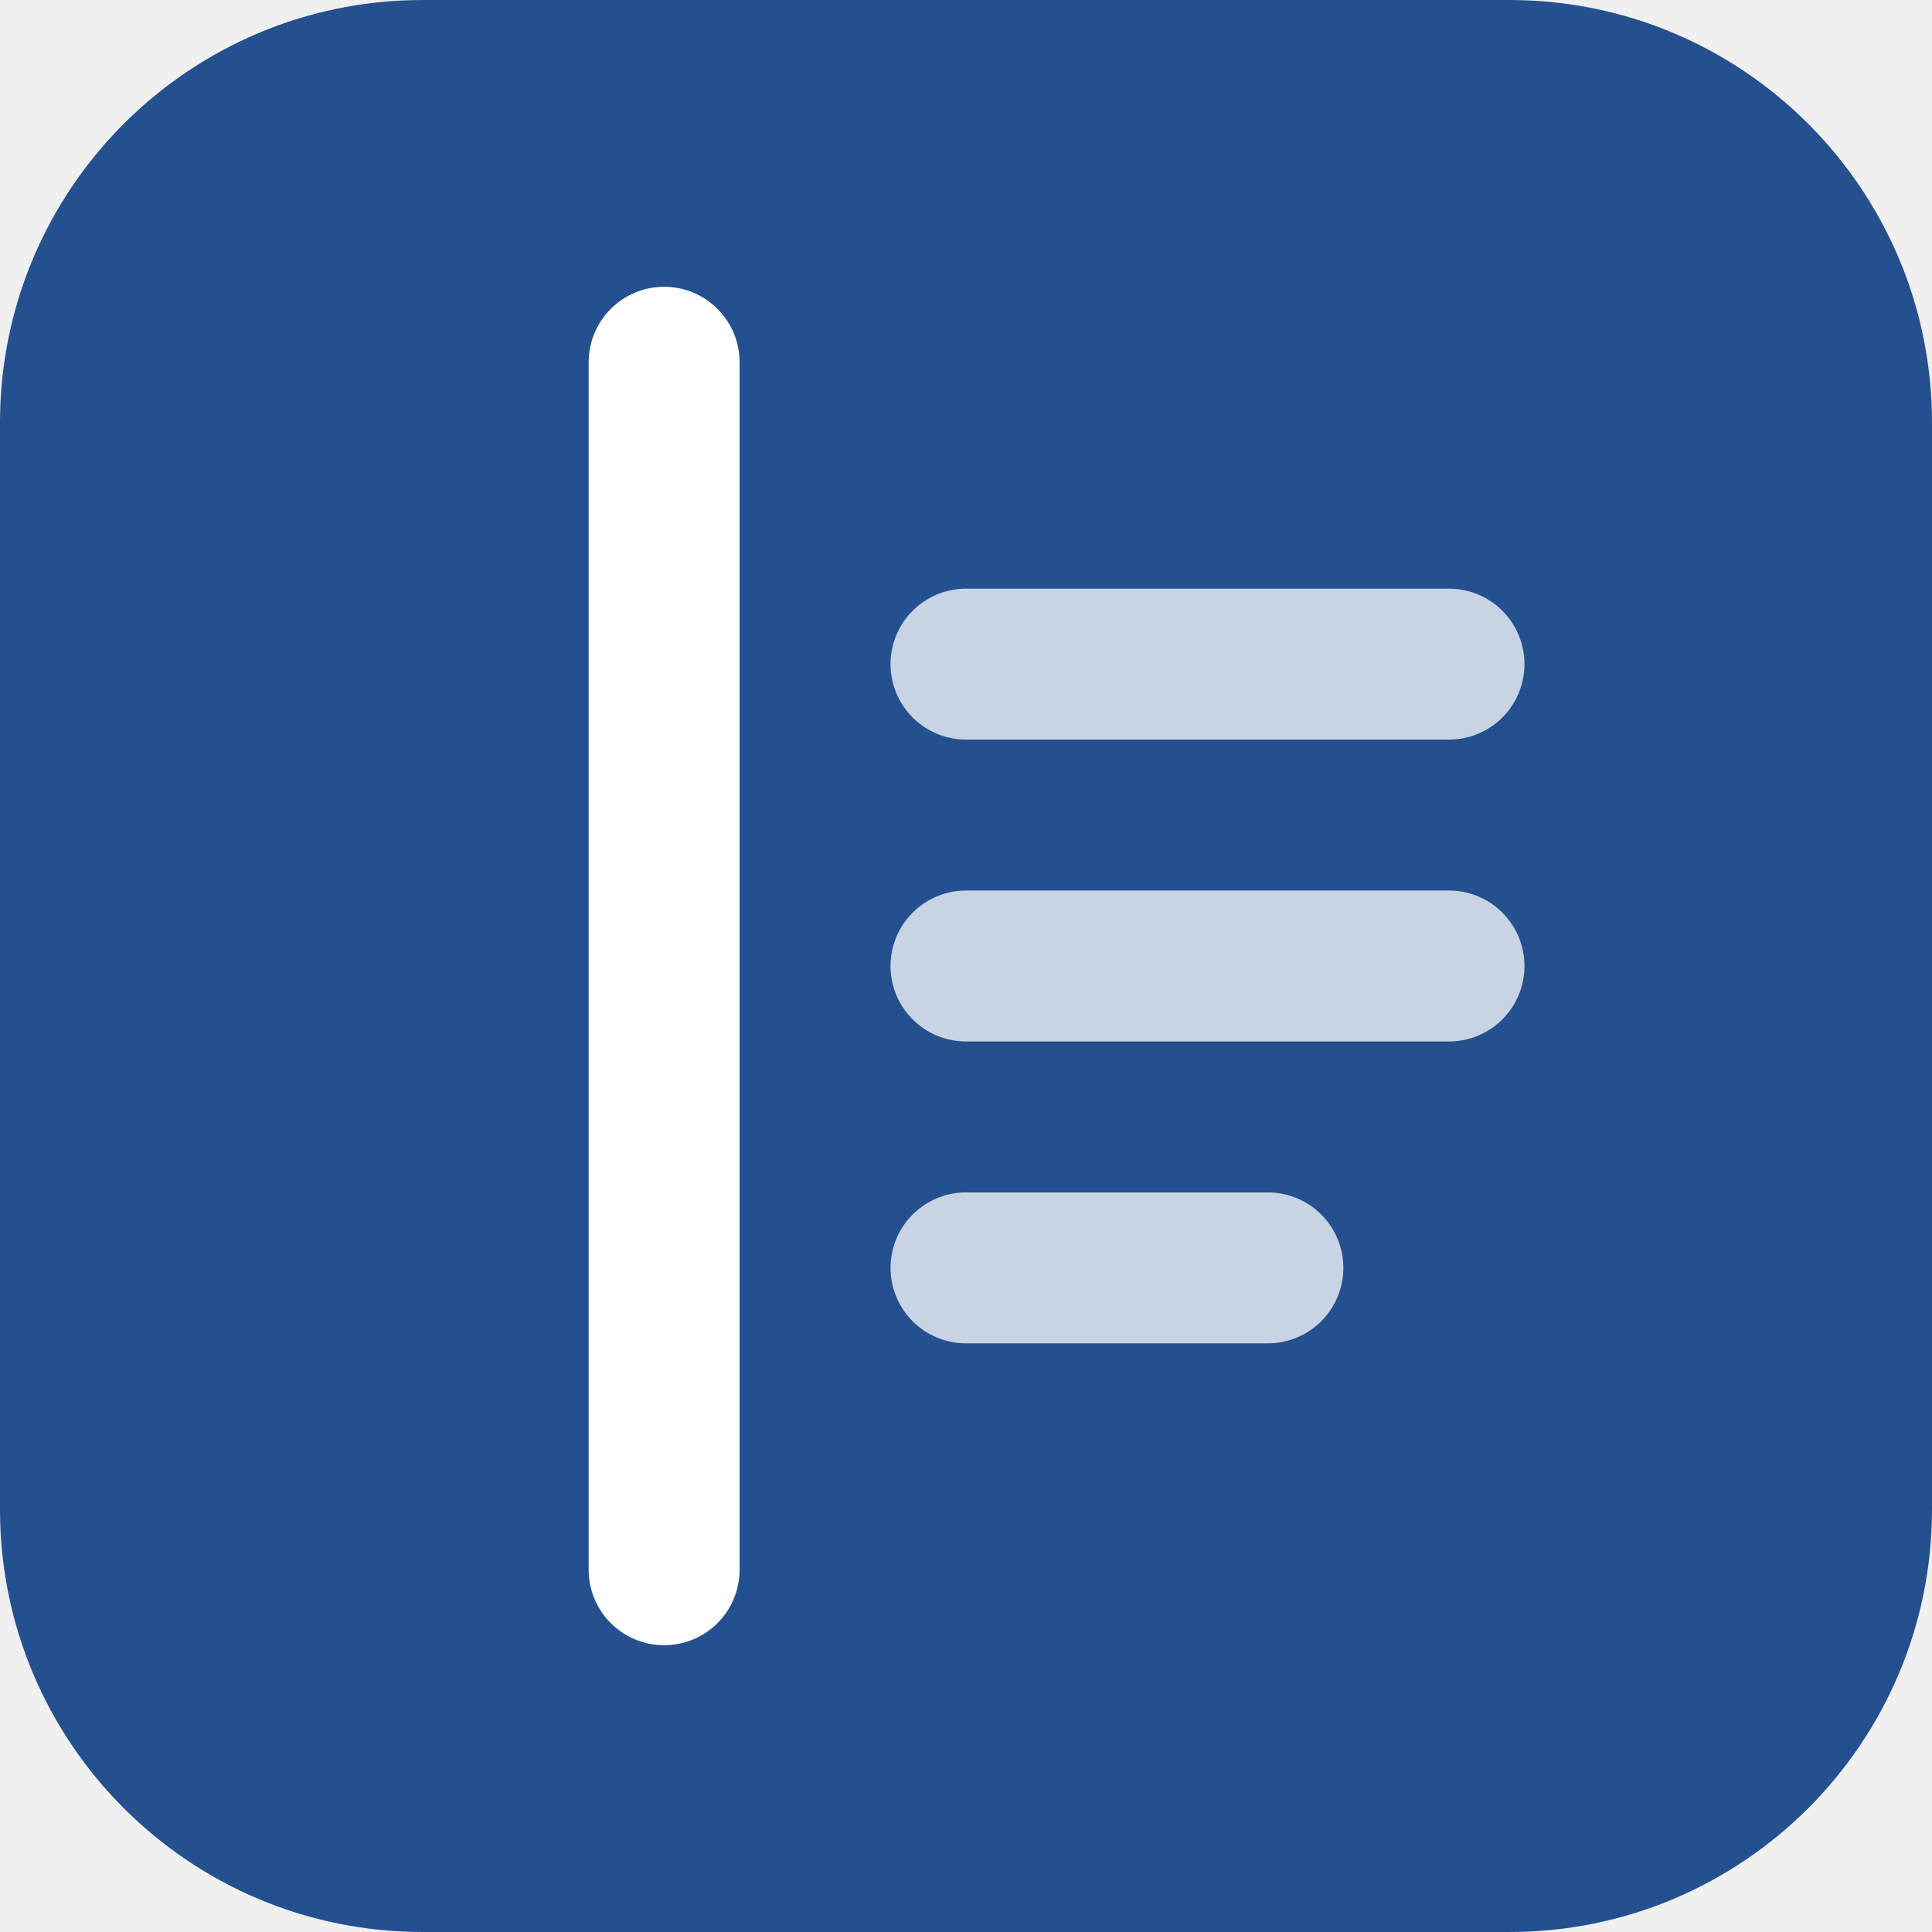
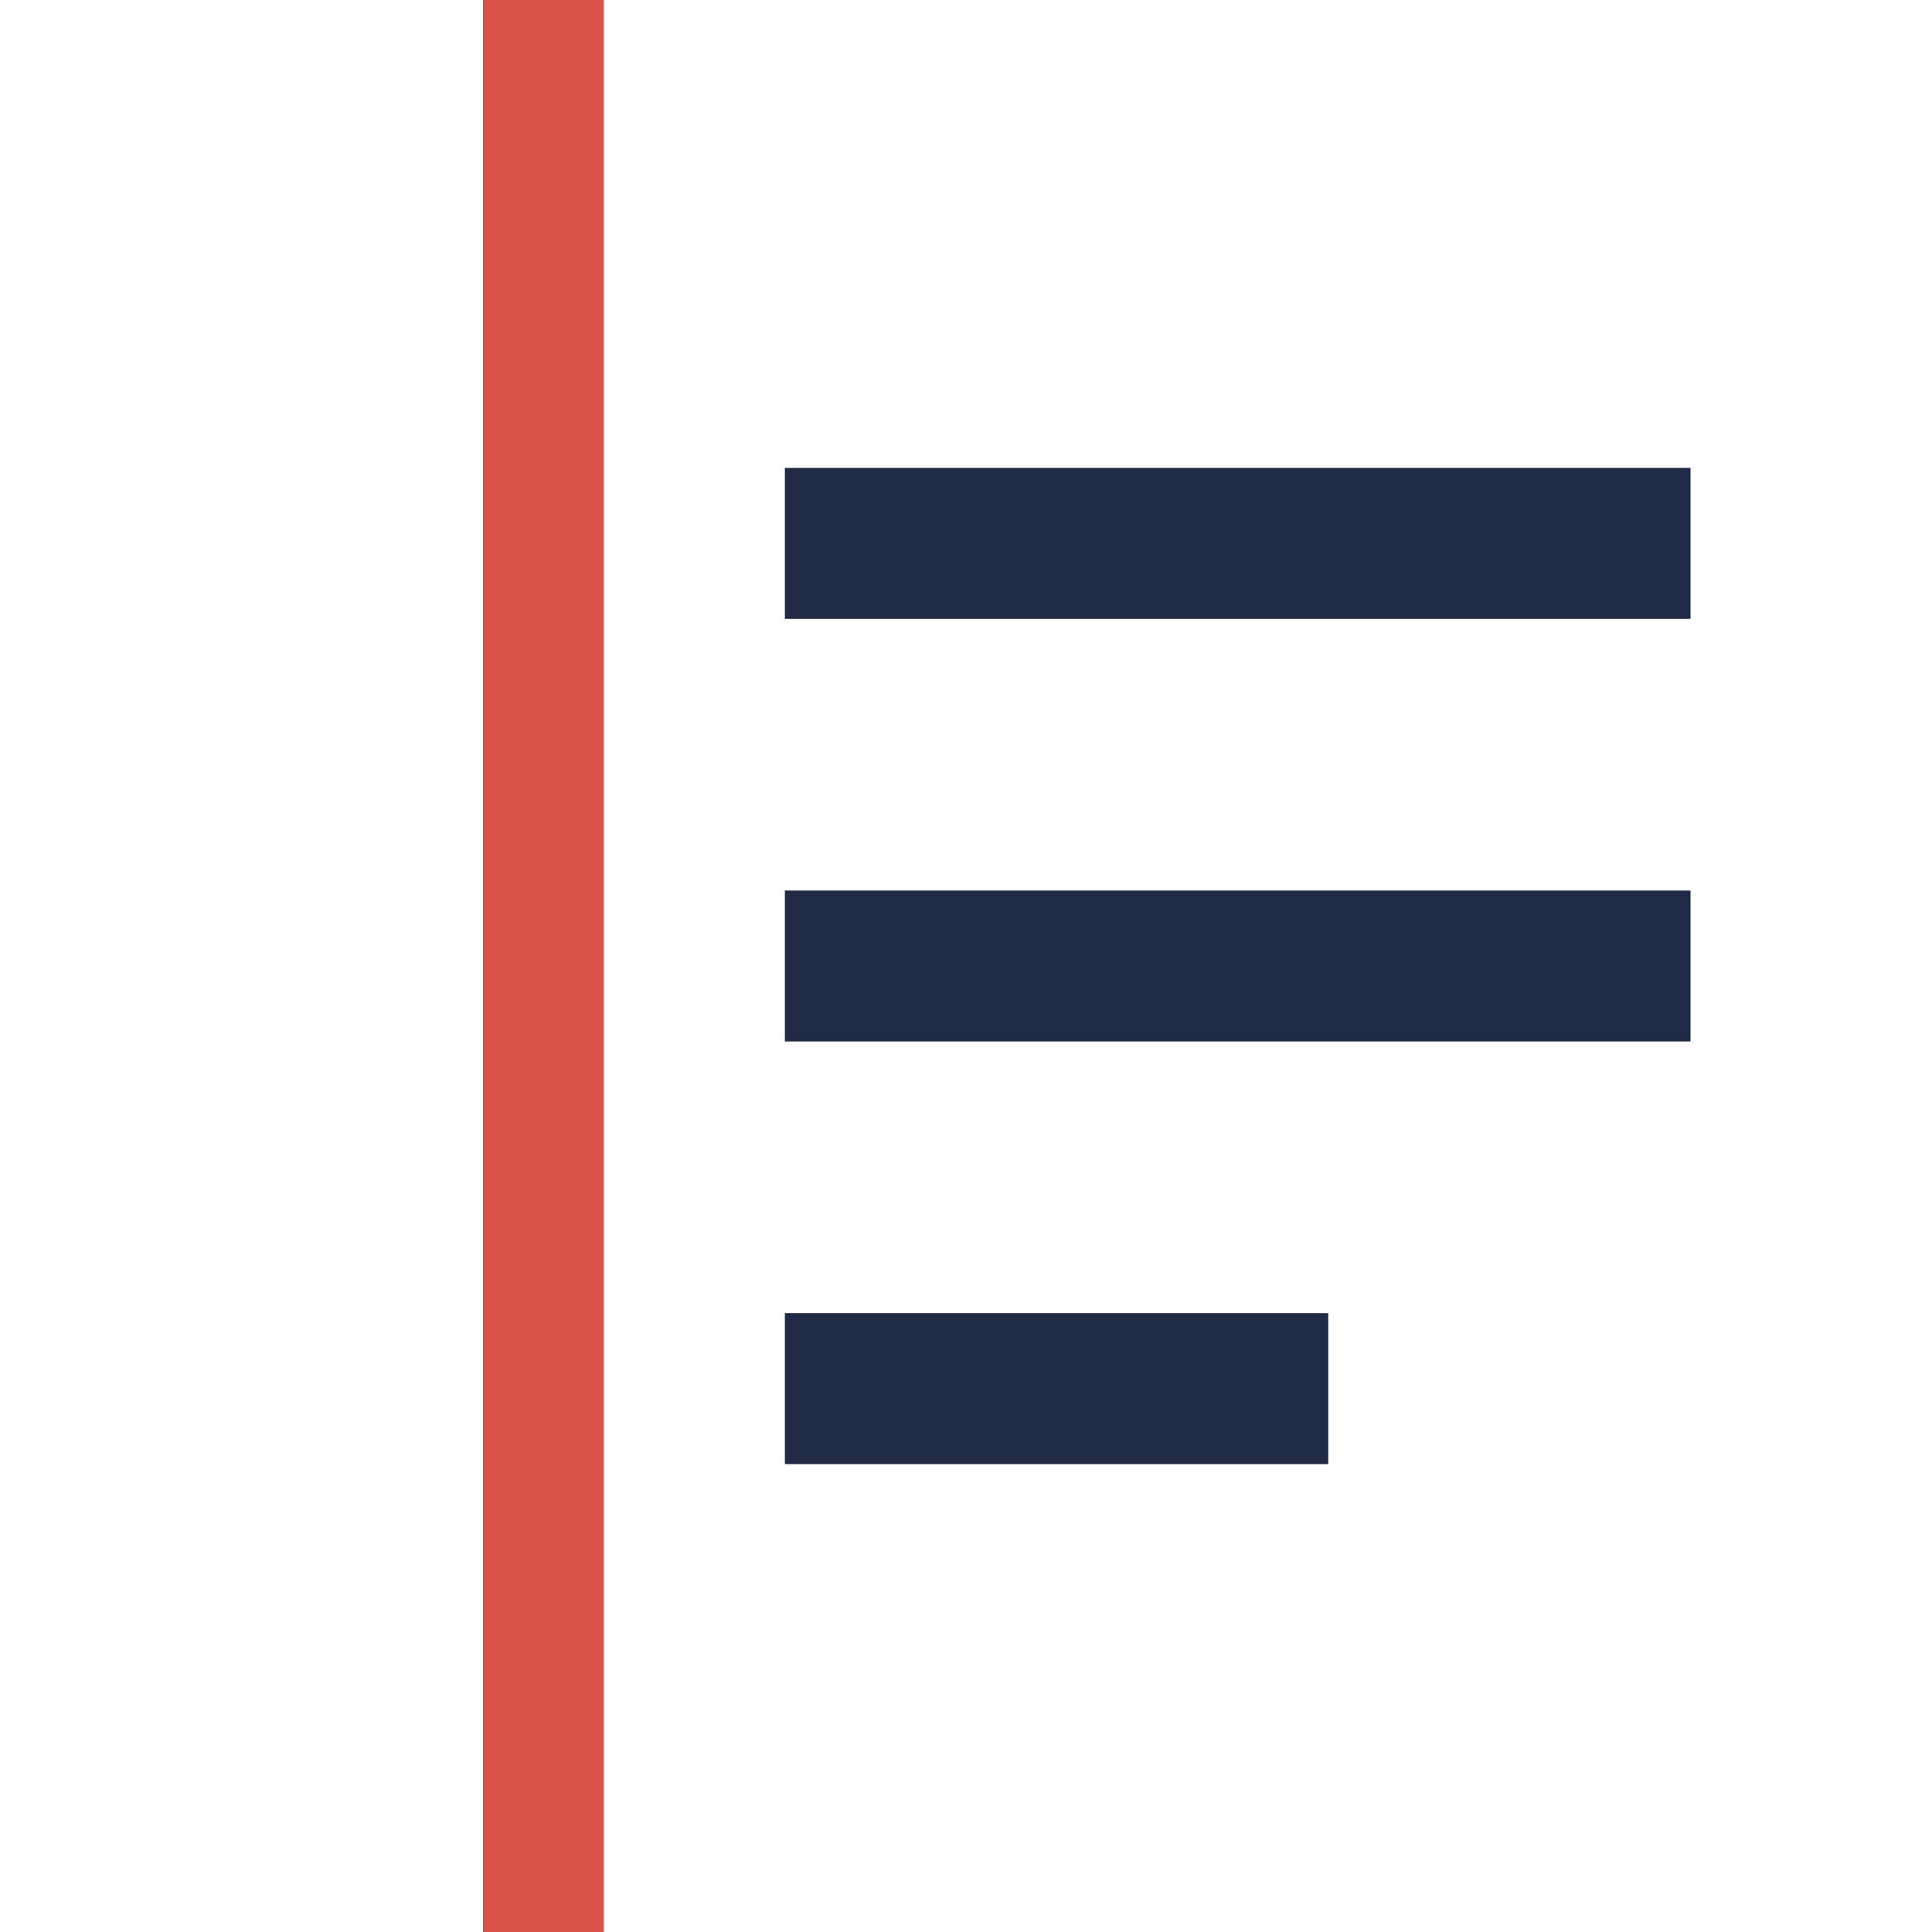
<svg xmlns="http://www.w3.org/2000/svg" viewBox="0 0 32 32">
-   <rect width="32" height="32" rx="7" fill="#24508f" />
-   <path d="M11 6v20" stroke="#fff" stroke-width="2.5" stroke-linecap="round" />
-   <path d="M16 11h8M16 16h8M16 21h5" stroke="#fff" stroke-width="2.5" stroke-linecap="round" opacity=".75" />
+   <rect width="32" height="32" fill="#fff" />
+   <path d="M9 0v32" stroke="#d9534a" stroke-width="2" />
+   <path d="M13 9h15M13 16h15M13 23h9" stroke="#1f2a44" stroke-width="2.5" />
</svg>
